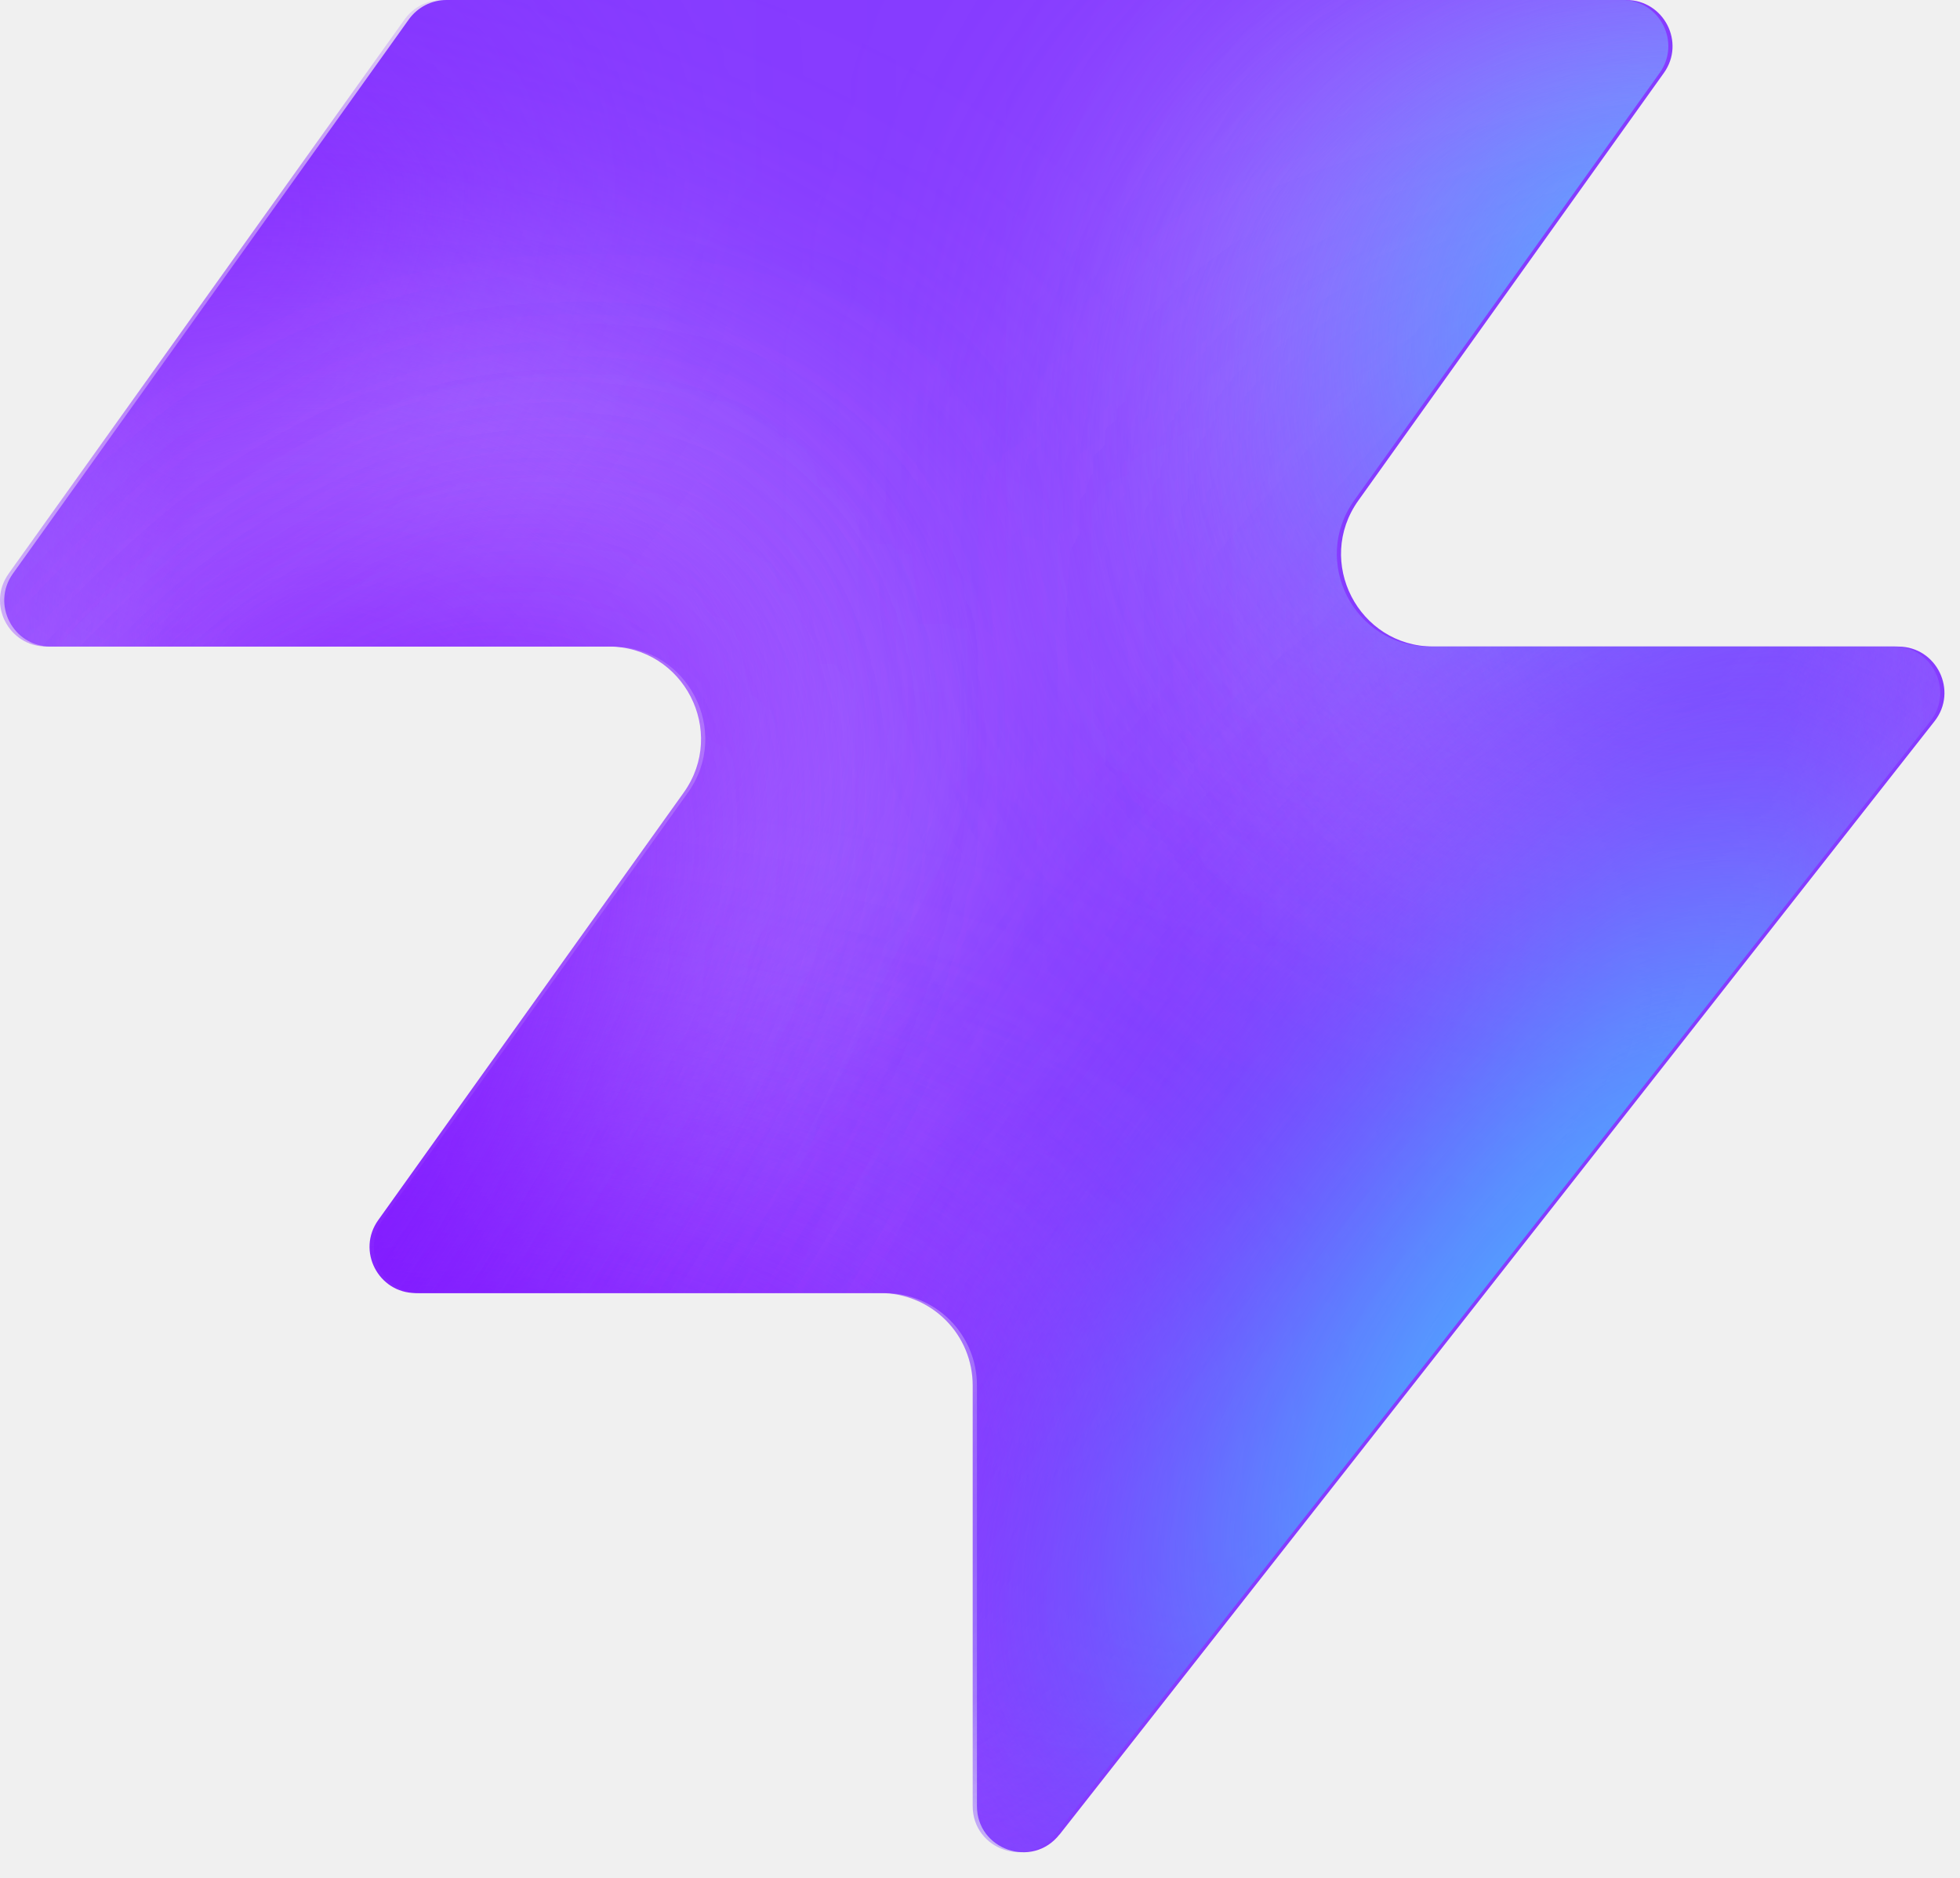
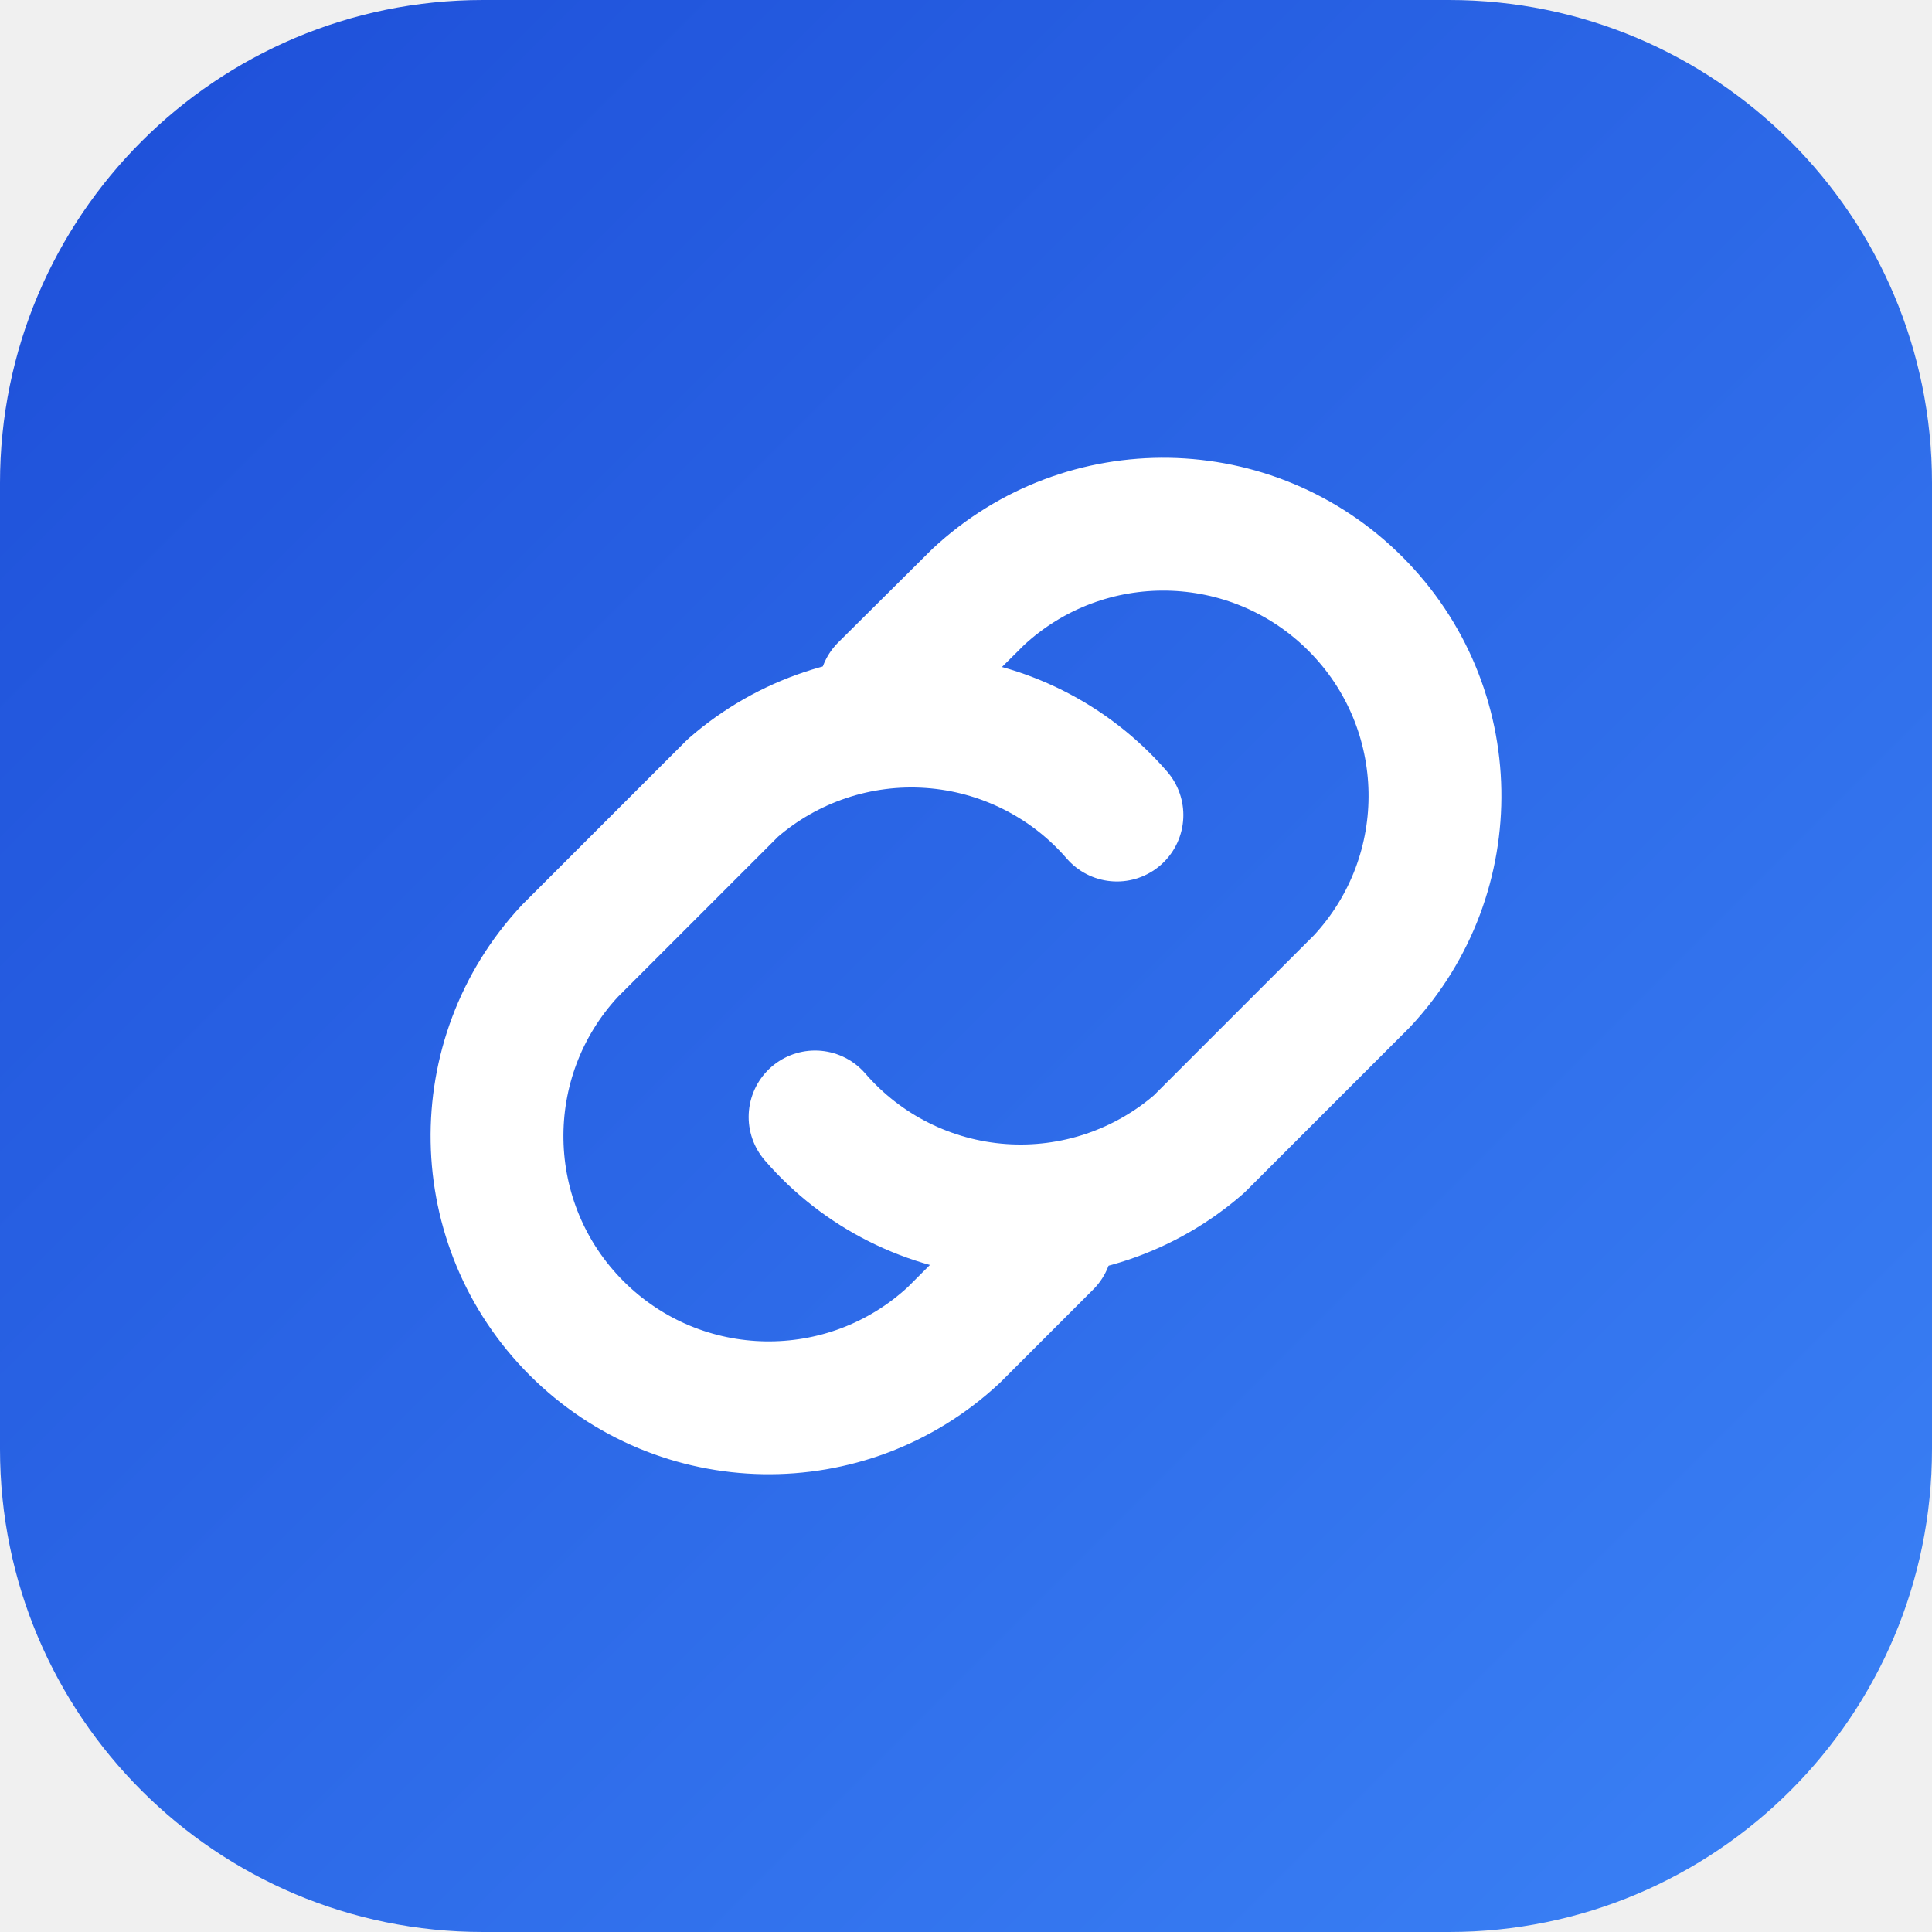
- <svg xmlns="http://www.w3.org/2000/svg" width="48" height="46" fill="none" viewBox="0 0 48 46">
-   <path fill="#863bff" d="M25.946 44.938c-.664.845-2.021.375-2.021-.698V33.937a2.26 2.26 0 0 0-2.262-2.262H10.287c-.92 0-1.456-1.04-.92-1.788l7.48-10.471c1.07-1.497 0-3.578-1.842-3.578H1.237c-.92 0-1.456-1.04-.92-1.788L10.013.474c.214-.297.556-.474.92-.474h28.894c.92 0 1.456 1.04.92 1.788l-7.48 10.471c-1.07 1.498 0 3.579 1.842 3.579h11.377c.943 0 1.473 1.088.89 1.83L25.947 44.94z" style="fill:#863bff;fill:color(display-p3 .525 .23 1);fill-opacity:1" />
-   <mask id="a" width="48" height="46" x="0" y="0" maskUnits="userSpaceOnUse" style="mask-type:alpha">
-     <path fill="#000" d="M25.842 44.938c-.664.844-2.021.375-2.021-.698V33.937a2.26 2.26 0 0 0-2.262-2.262H10.183c-.92 0-1.456-1.04-.92-1.788l7.48-10.471c1.07-1.498 0-3.579-1.842-3.579H1.133c-.92 0-1.456-1.04-.92-1.787L9.91.473c.214-.297.556-.474.92-.474h28.894c.92 0 1.456 1.04.92 1.788l-7.48 10.471c-1.07 1.498 0 3.578 1.842 3.578h11.377c.943 0 1.473 1.088.89 1.832L25.843 44.94z" style="fill:#000;fill-opacity:1" />
-   </mask>
-   <g mask="url(#a)">
-     <g filter="url(#b)">
-       <ellipse cx="5.508" cy="14.704" fill="#ede6ff" rx="5.508" ry="14.704" style="fill:#ede6ff;fill:color(display-p3 .927 .903 1);fill-opacity:1" transform="matrix(.00324 1 1 -.00324 -4.47 31.516)" />
-     </g>
-     <g filter="url(#c)">
-       <ellipse cx="10.399" cy="29.851" fill="#ede6ff" rx="10.399" ry="29.851" style="fill:#ede6ff;fill:color(display-p3 .927 .903 1);fill-opacity:1" transform="matrix(.00324 1 1 -.00324 -39.328 7.883)" />
-     </g>
-     <g filter="url(#d)">
-       <ellipse cx="5.508" cy="30.487" fill="#7e14ff" rx="5.508" ry="30.487" style="fill:#7e14ff;fill:color(display-p3 .492 .077 1);fill-opacity:1" transform="rotate(89.814 -25.913 -14.639)scale(1 -1)" />
-     </g>
-     <g filter="url(#e)">
-       <ellipse cx="5.508" cy="30.599" fill="#7e14ff" rx="5.508" ry="30.599" style="fill:#7e14ff;fill:color(display-p3 .492 .077 1);fill-opacity:1" transform="rotate(89.814 -32.644 -3.334)scale(1 -1)" />
-     </g>
-     <g filter="url(#f)">
-       <ellipse cx="5.508" cy="30.599" fill="#7e14ff" rx="5.508" ry="30.599" style="fill:#7e14ff;fill:color(display-p3 .492 .077 1);fill-opacity:1" transform="matrix(.00324 1 1 -.00324 -34.34 30.47)" />
-     </g>
-     <g filter="url(#g)">
-       <ellipse cx="14.072" cy="22.078" fill="#ede6ff" rx="14.072" ry="22.078" style="fill:#ede6ff;fill:color(display-p3 .927 .903 1);fill-opacity:1" transform="rotate(93.35 24.506 48.493)scale(-1 1)" />
-     </g>
-     <g filter="url(#h)">
-       <ellipse cx="3.47" cy="21.501" fill="#7e14ff" rx="3.47" ry="21.501" style="fill:#7e14ff;fill:color(display-p3 .492 .077 1);fill-opacity:1" transform="rotate(89.009 28.708 47.59)scale(-1 1)" />
-     </g>
-     <g filter="url(#i)">
-       <ellipse cx="3.47" cy="21.501" fill="#7e14ff" rx="3.47" ry="21.501" style="fill:#7e14ff;fill:color(display-p3 .492 .077 1);fill-opacity:1" transform="rotate(89.009 28.708 47.59)scale(-1 1)" />
-     </g>
-     <g filter="url(#j)">
-       <ellipse cx=".387" cy="8.972" fill="#7e14ff" rx="4.407" ry="29.108" style="fill:#7e14ff;fill:color(display-p3 .492 .077 1);fill-opacity:1" transform="rotate(39.51 .387 8.972)" />
-     </g>
-     <g filter="url(#k)">
-       <ellipse cx="47.523" cy="-6.092" fill="#7e14ff" rx="4.407" ry="29.108" style="fill:#7e14ff;fill:color(display-p3 .492 .077 1);fill-opacity:1" transform="rotate(37.892 47.523 -6.092)" />
-     </g>
-     <g filter="url(#l)">
-       <ellipse cx="41.412" cy="6.333" fill="#47bfff" rx="5.971" ry="9.665" style="fill:#47bfff;fill:color(display-p3 .28 .748 1);fill-opacity:1" transform="rotate(37.892 41.412 6.333)" />
-     </g>
-     <g filter="url(#m)">
-       <ellipse cx="-1.879" cy="38.332" fill="#7e14ff" rx="4.407" ry="29.108" style="fill:#7e14ff;fill:color(display-p3 .492 .077 1);fill-opacity:1" transform="rotate(37.892 -1.88 38.332)" />
-     </g>
-     <g filter="url(#n)">
-       <ellipse cx="-1.879" cy="38.332" fill="#7e14ff" rx="4.407" ry="29.108" style="fill:#7e14ff;fill:color(display-p3 .492 .077 1);fill-opacity:1" transform="rotate(37.892 -1.88 38.332)" />
-     </g>
-     <g filter="url(#o)">
-       <ellipse cx="35.651" cy="29.907" fill="#7e14ff" rx="4.407" ry="29.108" style="fill:#7e14ff;fill:color(display-p3 .492 .077 1);fill-opacity:1" transform="rotate(37.892 35.651 29.907)" />
-     </g>
-     <g filter="url(#p)">
-       <ellipse cx="38.418" cy="32.4" fill="#47bfff" rx="5.971" ry="15.297" style="fill:#47bfff;fill:color(display-p3 .28 .748 1);fill-opacity:1" transform="rotate(37.892 38.418 32.4)" />
-     </g>
-   </g>
+ <svg xmlns="http://www.w3.org/2000/svg" width="32" height="32" viewBox="0 0 32 32" fill="none">
  <defs>
-     <filter id="b" width="60.045" height="41.654" x="-19.77" y="16.149" color-interpolation-filters="sRGB" filterUnits="userSpaceOnUse">
-       <feFlood flood-opacity="0" result="BackgroundImageFix" />
-       <feBlend in="SourceGraphic" in2="BackgroundImageFix" result="shape" />
-       <feGaussianBlur result="effect1_foregroundBlur_2002_17158" stdDeviation="7.659" />
-     </filter>
-     <filter id="c" width="90.34" height="51.437" x="-54.613" y="-7.533" color-interpolation-filters="sRGB" filterUnits="userSpaceOnUse">
-       <feFlood flood-opacity="0" result="BackgroundImageFix" />
-       <feBlend in="SourceGraphic" in2="BackgroundImageFix" result="shape" />
-       <feGaussianBlur result="effect1_foregroundBlur_2002_17158" stdDeviation="7.659" />
-     </filter>
-     <filter id="d" width="79.355" height="29.4" x="-49.64" y="2.03" color-interpolation-filters="sRGB" filterUnits="userSpaceOnUse">
-       <feFlood flood-opacity="0" result="BackgroundImageFix" />
-       <feBlend in="SourceGraphic" in2="BackgroundImageFix" result="shape" />
-       <feGaussianBlur result="effect1_foregroundBlur_2002_17158" stdDeviation="4.596" />
-     </filter>
-     <filter id="e" width="79.579" height="29.4" x="-45.045" y="20.029" color-interpolation-filters="sRGB" filterUnits="userSpaceOnUse">
-       <feFlood flood-opacity="0" result="BackgroundImageFix" />
-       <feBlend in="SourceGraphic" in2="BackgroundImageFix" result="shape" />
-       <feGaussianBlur result="effect1_foregroundBlur_2002_17158" stdDeviation="4.596" />
-     </filter>
-     <filter id="f" width="79.579" height="29.4" x="-43.513" y="21.178" color-interpolation-filters="sRGB" filterUnits="userSpaceOnUse">
-       <feFlood flood-opacity="0" result="BackgroundImageFix" />
-       <feBlend in="SourceGraphic" in2="BackgroundImageFix" result="shape" />
-       <feGaussianBlur result="effect1_foregroundBlur_2002_17158" stdDeviation="4.596" />
-     </filter>
-     <filter id="g" width="74.749" height="58.852" x="15.756" y="-17.901" color-interpolation-filters="sRGB" filterUnits="userSpaceOnUse">
-       <feFlood flood-opacity="0" result="BackgroundImageFix" />
-       <feBlend in="SourceGraphic" in2="BackgroundImageFix" result="shape" />
-       <feGaussianBlur result="effect1_foregroundBlur_2002_17158" stdDeviation="7.659" />
-     </filter>
-     <filter id="h" width="61.377" height="25.362" x="23.548" y="2.284" color-interpolation-filters="sRGB" filterUnits="userSpaceOnUse">
-       <feFlood flood-opacity="0" result="BackgroundImageFix" />
-       <feBlend in="SourceGraphic" in2="BackgroundImageFix" result="shape" />
-       <feGaussianBlur result="effect1_foregroundBlur_2002_17158" stdDeviation="4.596" />
-     </filter>
-     <filter id="i" width="61.377" height="25.362" x="23.548" y="2.284" color-interpolation-filters="sRGB" filterUnits="userSpaceOnUse">
-       <feFlood flood-opacity="0" result="BackgroundImageFix" />
-       <feBlend in="SourceGraphic" in2="BackgroundImageFix" result="shape" />
-       <feGaussianBlur result="effect1_foregroundBlur_2002_17158" stdDeviation="4.596" />
-     </filter>
-     <filter id="j" width="56.045" height="63.649" x="-27.636" y="-22.853" color-interpolation-filters="sRGB" filterUnits="userSpaceOnUse">
-       <feFlood flood-opacity="0" result="BackgroundImageFix" />
-       <feBlend in="SourceGraphic" in2="BackgroundImageFix" result="shape" />
-       <feGaussianBlur result="effect1_foregroundBlur_2002_17158" stdDeviation="4.596" />
-     </filter>
-     <filter id="k" width="54.814" height="64.646" x="20.116" y="-38.415" color-interpolation-filters="sRGB" filterUnits="userSpaceOnUse">
-       <feFlood flood-opacity="0" result="BackgroundImageFix" />
-       <feBlend in="SourceGraphic" in2="BackgroundImageFix" result="shape" />
-       <feGaussianBlur result="effect1_foregroundBlur_2002_17158" stdDeviation="4.596" />
-     </filter>
-     <filter id="l" width="33.541" height="35.313" x="24.641" y="-11.323" color-interpolation-filters="sRGB" filterUnits="userSpaceOnUse">
-       <feFlood flood-opacity="0" result="BackgroundImageFix" />
-       <feBlend in="SourceGraphic" in2="BackgroundImageFix" result="shape" />
-       <feGaussianBlur result="effect1_foregroundBlur_2002_17158" stdDeviation="4.596" />
-     </filter>
-     <filter id="m" width="54.814" height="64.646" x="-29.286" y="6.009" color-interpolation-filters="sRGB" filterUnits="userSpaceOnUse">
-       <feFlood flood-opacity="0" result="BackgroundImageFix" />
-       <feBlend in="SourceGraphic" in2="BackgroundImageFix" result="shape" />
-       <feGaussianBlur result="effect1_foregroundBlur_2002_17158" stdDeviation="4.596" />
-     </filter>
-     <filter id="n" width="54.814" height="64.646" x="-29.286" y="6.009" color-interpolation-filters="sRGB" filterUnits="userSpaceOnUse">
-       <feFlood flood-opacity="0" result="BackgroundImageFix" />
-       <feBlend in="SourceGraphic" in2="BackgroundImageFix" result="shape" />
-       <feGaussianBlur result="effect1_foregroundBlur_2002_17158" stdDeviation="4.596" />
-     </filter>
-     <filter id="o" width="54.814" height="64.646" x="8.244" y="-2.416" color-interpolation-filters="sRGB" filterUnits="userSpaceOnUse">
-       <feFlood flood-opacity="0" result="BackgroundImageFix" />
-       <feBlend in="SourceGraphic" in2="BackgroundImageFix" result="shape" />
-       <feGaussianBlur result="effect1_foregroundBlur_2002_17158" stdDeviation="4.596" />
-     </filter>
-     <filter id="p" width="39.409" height="43.623" x="18.713" y="10.588" color-interpolation-filters="sRGB" filterUnits="userSpaceOnUse">
-       <feFlood flood-opacity="0" result="BackgroundImageFix" />
-       <feBlend in="SourceGraphic" in2="BackgroundImageFix" result="shape" />
-       <feGaussianBlur result="effect1_foregroundBlur_2002_17158" stdDeviation="4.596" />
-     </filter>
+     <linearGradient id="bg" x1="0" y1="0" x2="32" y2="32" gradientUnits="userSpaceOnUse">
+       <stop stop-color="#1d4ed8" />
+       <stop offset="1" stop-color="#3b82f6" />
+     </linearGradient>
  </defs>
+   <rect width="32" height="32" rx="8" fill="url(#bg)" />
+   <path d="M13.5 18.5a4.5 4.5 0 0 0 6.36.45l2.7-2.7a4.5 4.5 0 0 0-6.36-6.36l-1.54 1.53" stroke="#fff" stroke-width="2.2" stroke-linecap="round" stroke-linejoin="round" />
+   <path d="M18.5 13.5a4.5 4.5 0 0 0-6.36-.45l-2.7 2.7a4.5 4.5 0 0 0 6.36 6.36l1.53-1.53" stroke="#fff" stroke-width="2.2" stroke-linecap="round" stroke-linejoin="round" />
</svg>
